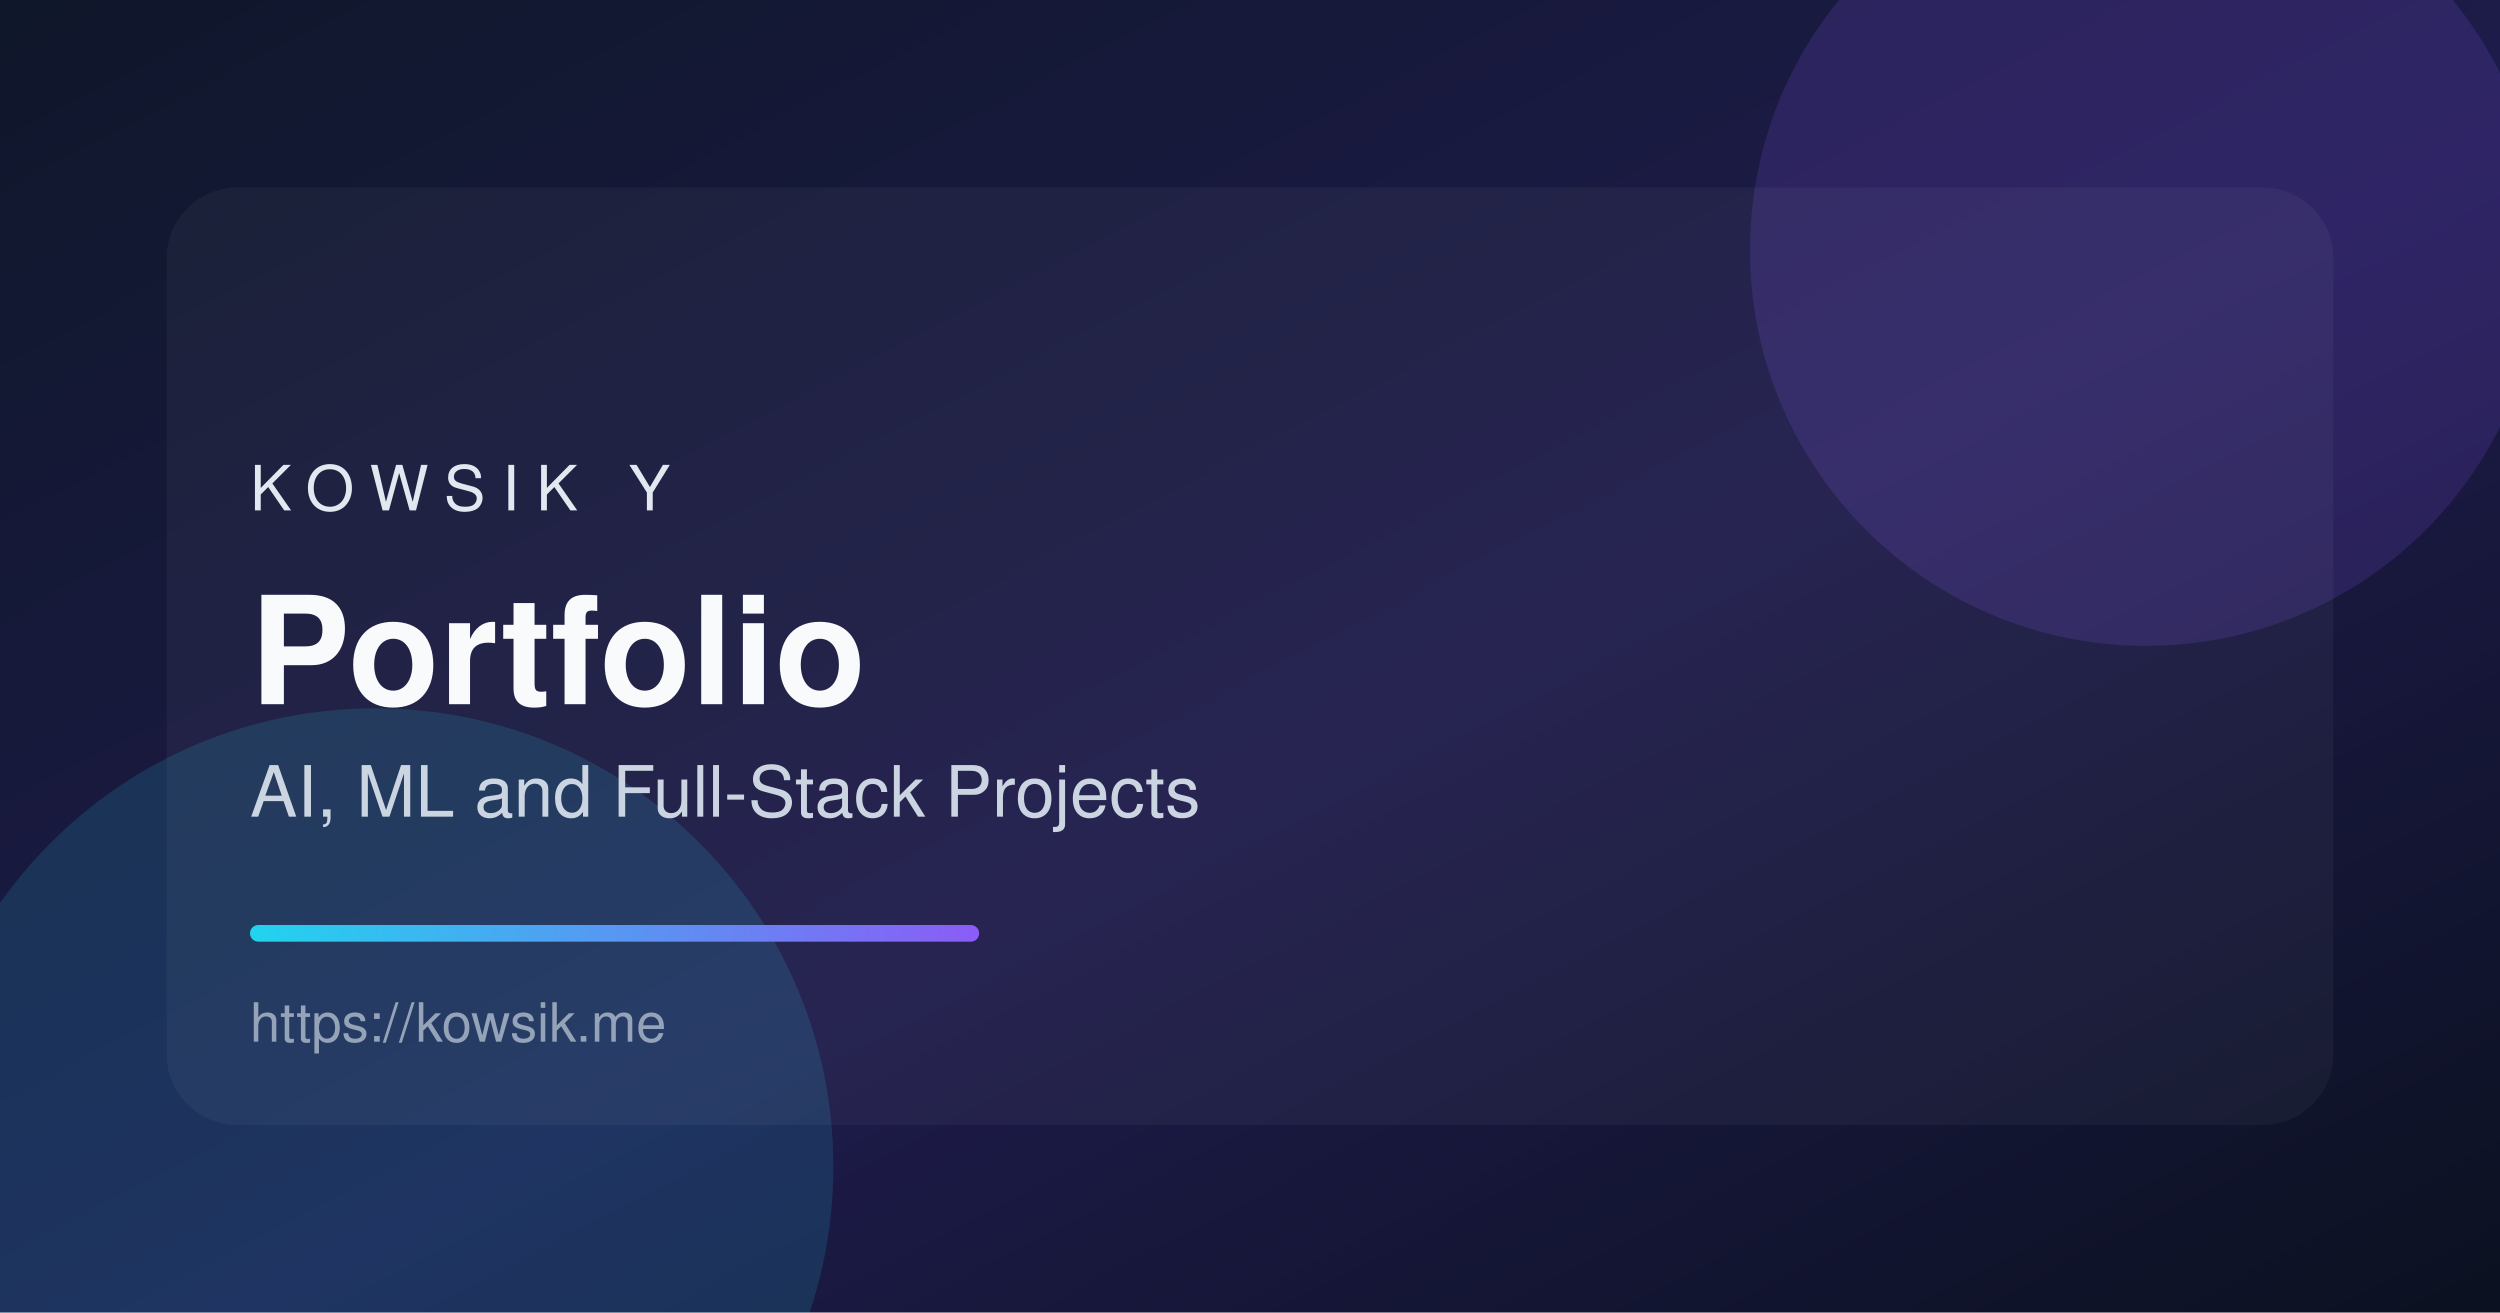
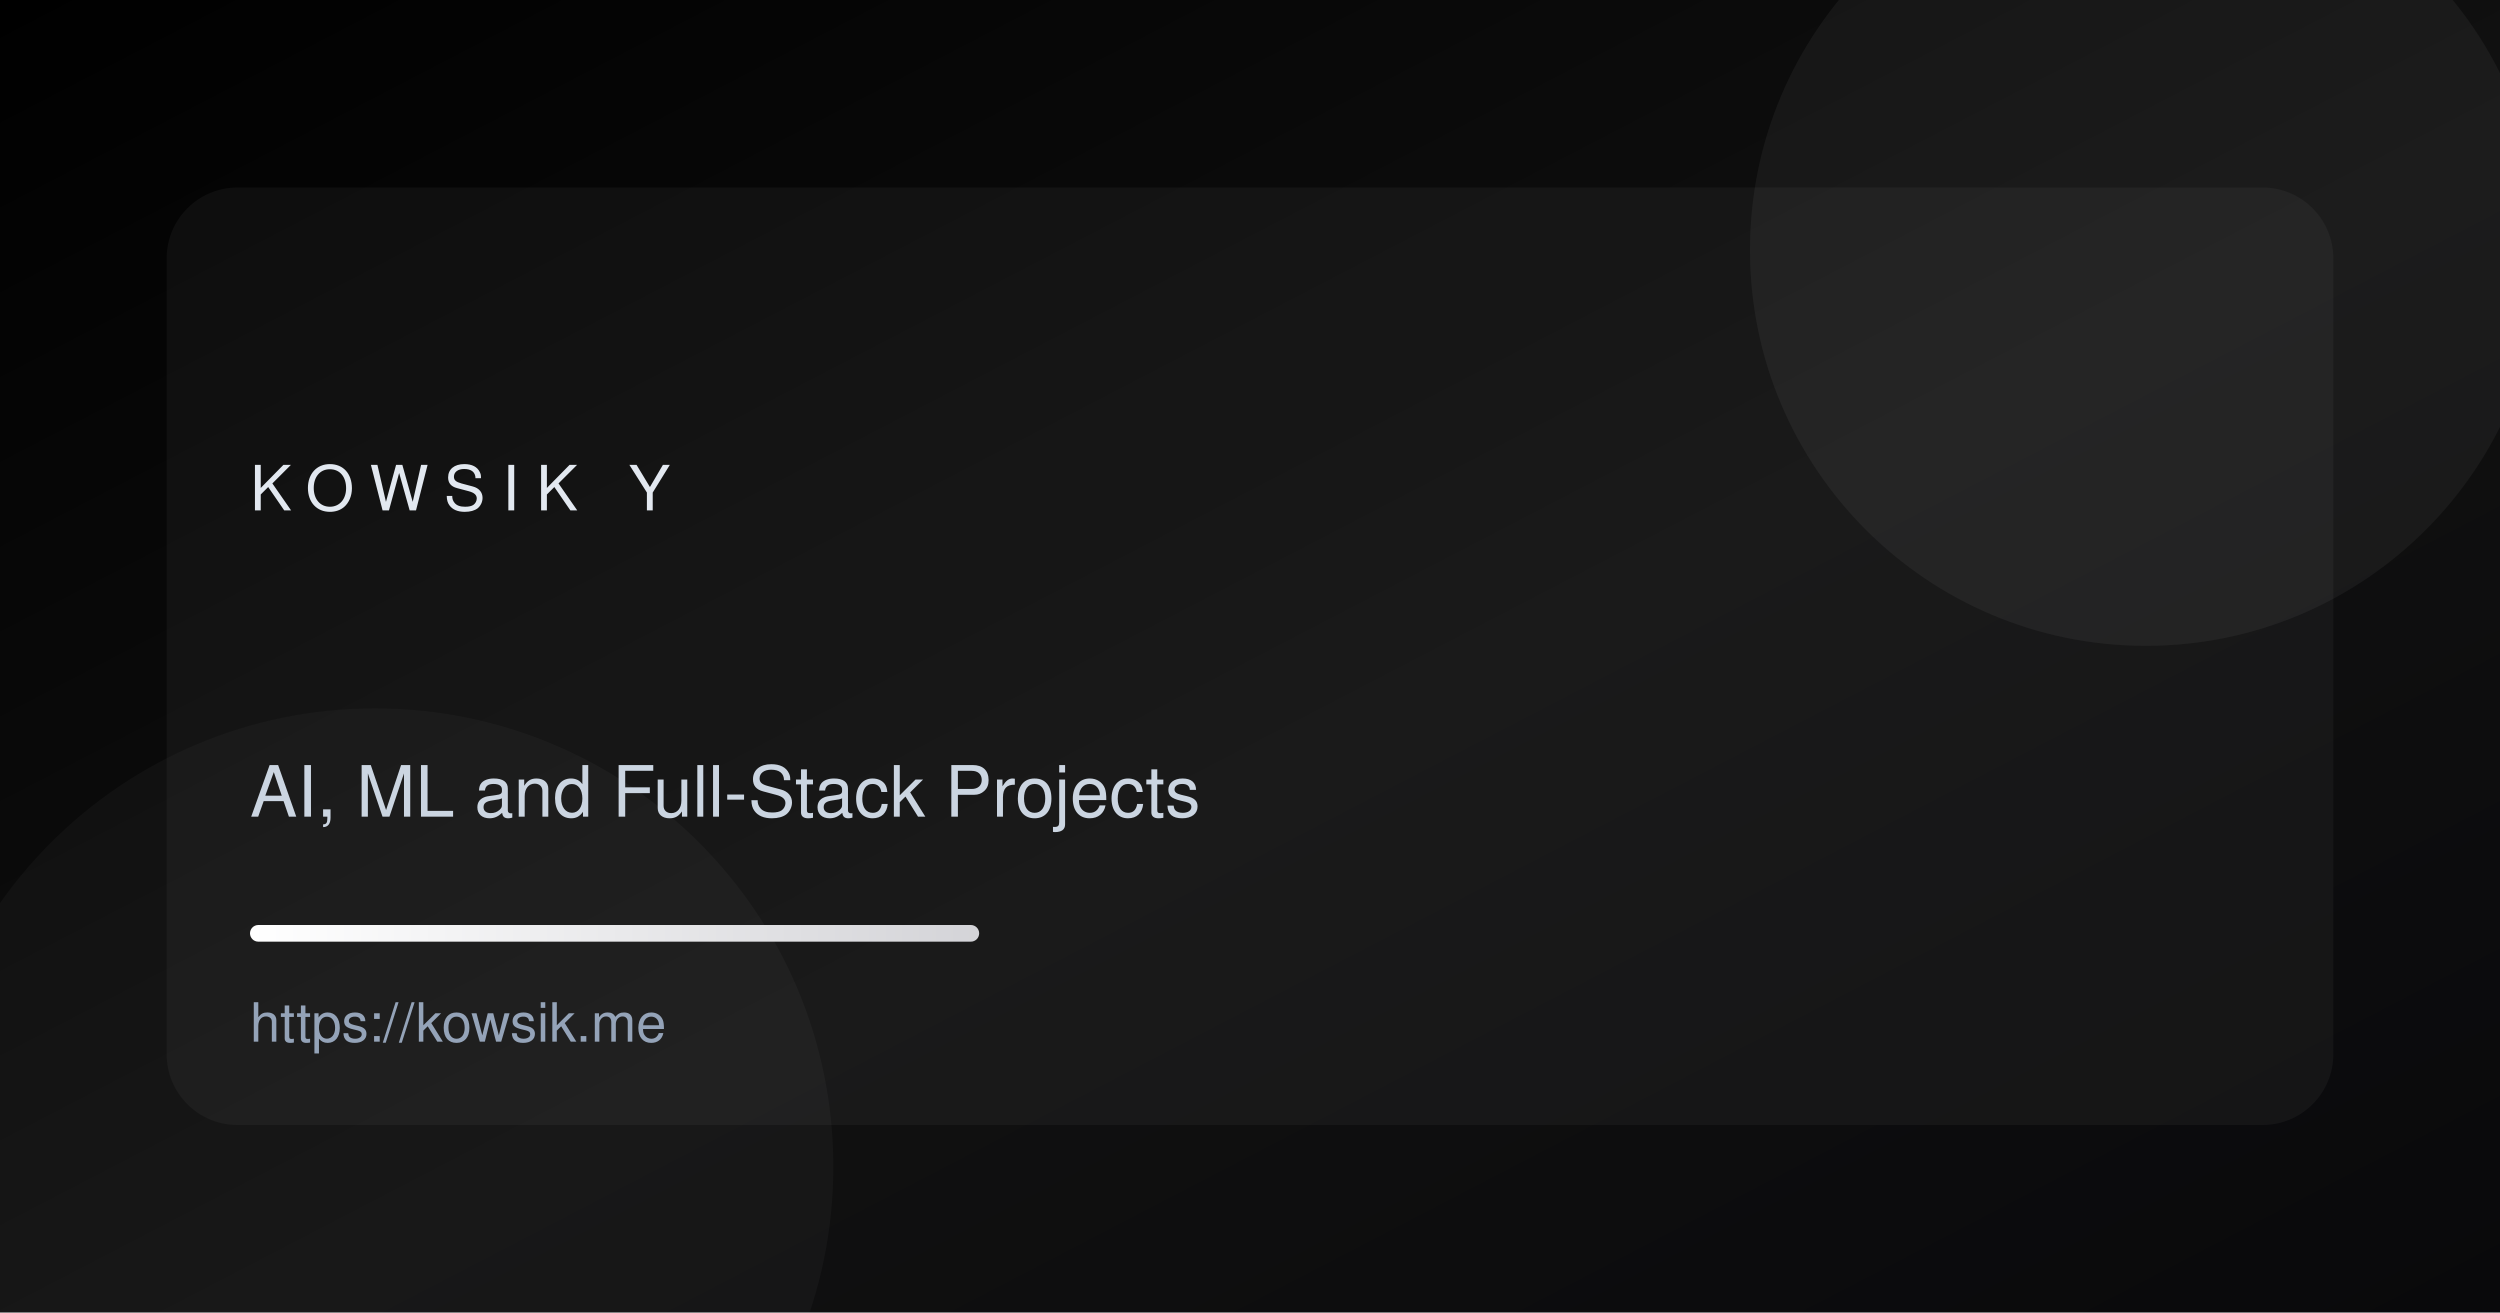
<svg xmlns="http://www.w3.org/2000/svg" width="1200" height="630" viewBox="0 0 1200 630" role="img" aria-labelledby="title desc">
  <defs>
    <linearGradient id="bg" x1="0" y1="0" x2="1" y2="1">
-       <stop offset="0%" stop-color="#0f172a" />
-       <stop offset="55%" stop-color="#1e1b4b" />
-       <stop offset="100%" stop-color="#0b1120" />
+       <stop offset="0%" stop-color="#000000" />
+       <stop offset="55%" stop-color="#111111" />
+       <stop offset="100%" stop-color="#09090b" />
    </linearGradient>
    <linearGradient id="accent" x1="0" y1="0" x2="1" y2="0">
-       <stop offset="0%" stop-color="#22d3ee" />
-       <stop offset="100%" stop-color="#8b5cf6" />
+       <stop offset="0%" stop-color="#ffffff" />
+       <stop offset="100%" stop-color="#d4d4d8" />
    </linearGradient>
  </defs>
  <rect width="1200" height="630" fill="url(#bg)" />
-   <circle cx="1030" cy="120" r="190" fill="#8b5cf6" opacity="0.16" />
-   <circle cx="180" cy="560" r="220" fill="#22d3ee" opacity="0.14" />
+   <circle cx="1030" cy="120" r="190" fill="#ffffff" opacity="0.05" />
+   <circle cx="180" cy="560" r="220" fill="#ffffff" opacity="0.03" />
  <rect x="80" y="90" width="1040" height="450" rx="34" fill="#ffffff" opacity="0.04" />
  <text x="120" y="245" fill="#e2e8f0" font-family="Segoe UI, Helvetica, Arial, sans-serif" font-size="30" letter-spacing="8">
    KOWSIK Y
-   </text>
-   <text x="120" y="338" fill="#f8fafc" font-family="Segoe UI, Helvetica, Arial, sans-serif" font-size="72" font-weight="700">
-     Portfolio
  </text>
  <text x="120" y="392" fill="#cbd5e1" font-family="Segoe UI, Helvetica, Arial, sans-serif" font-size="34">
    AI, ML and Full-Stack Projects
  </text>
  <rect x="120" y="444" width="350" height="8" rx="4" fill="url(#accent)" />
  <text x="120" y="500" fill="#94a3b8" font-family="Segoe UI, Helvetica, Arial, sans-serif" font-size="26">
    https://kowsik.me
  </text>
</svg>
